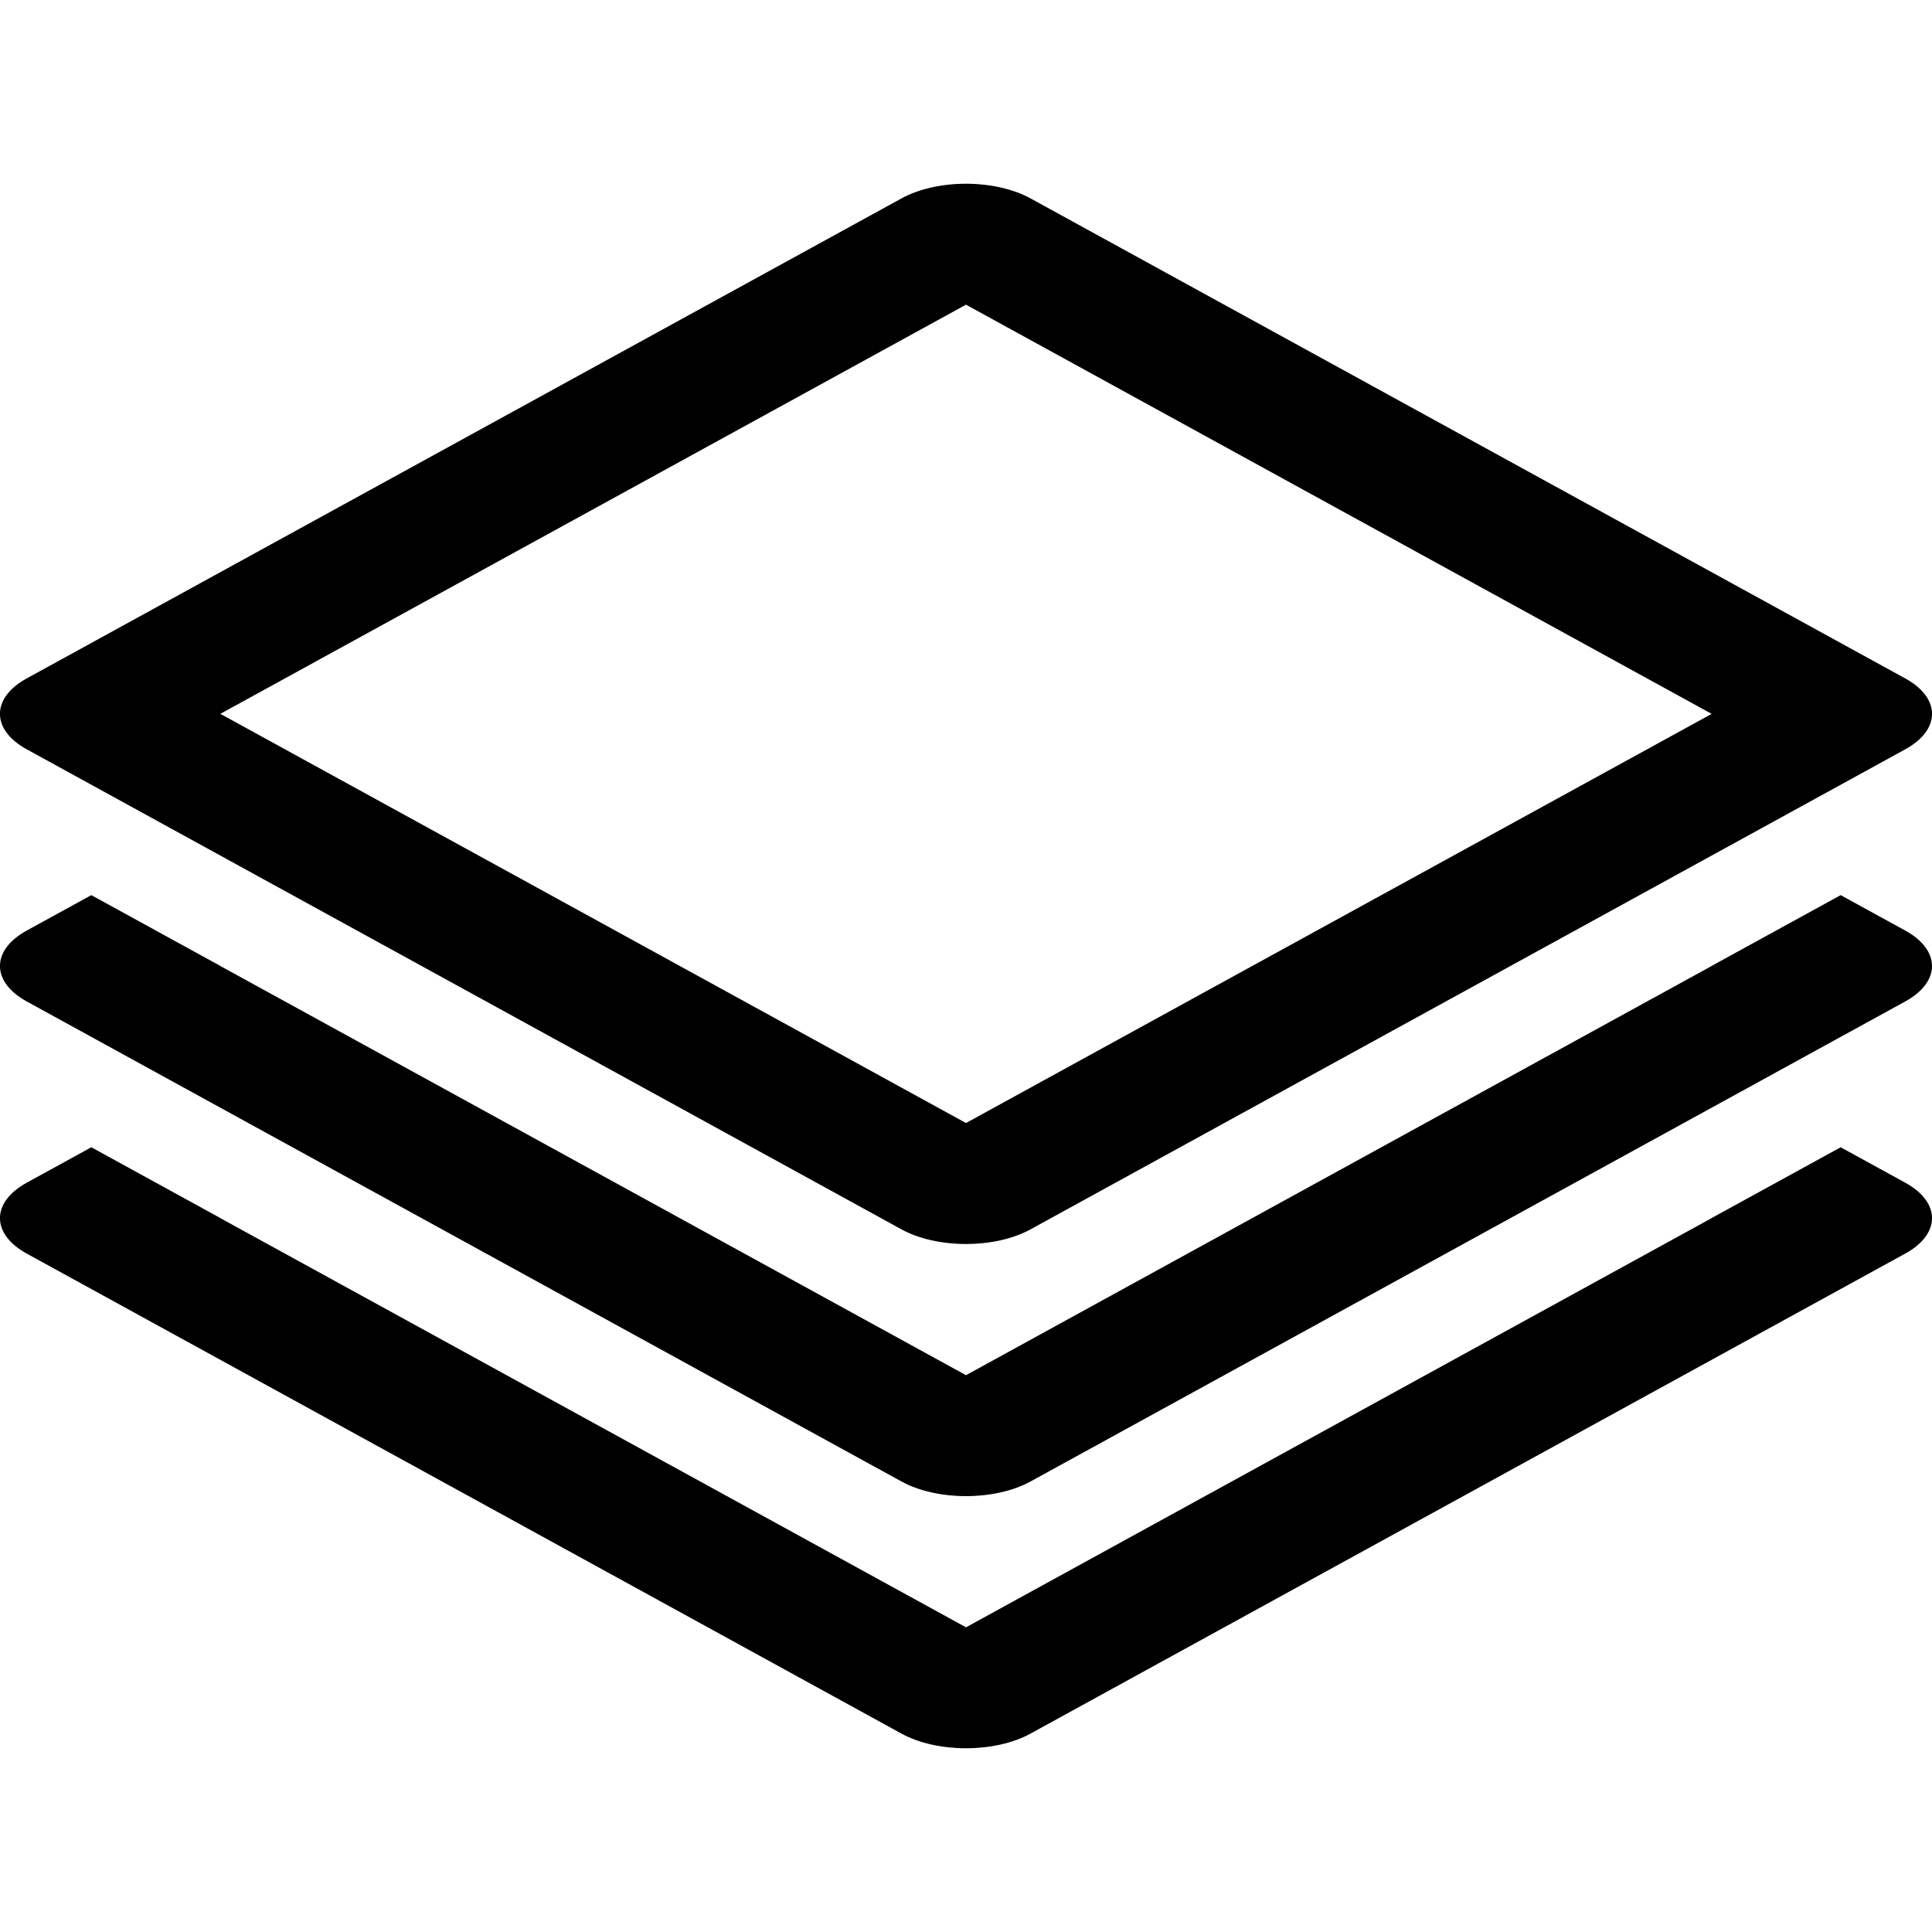
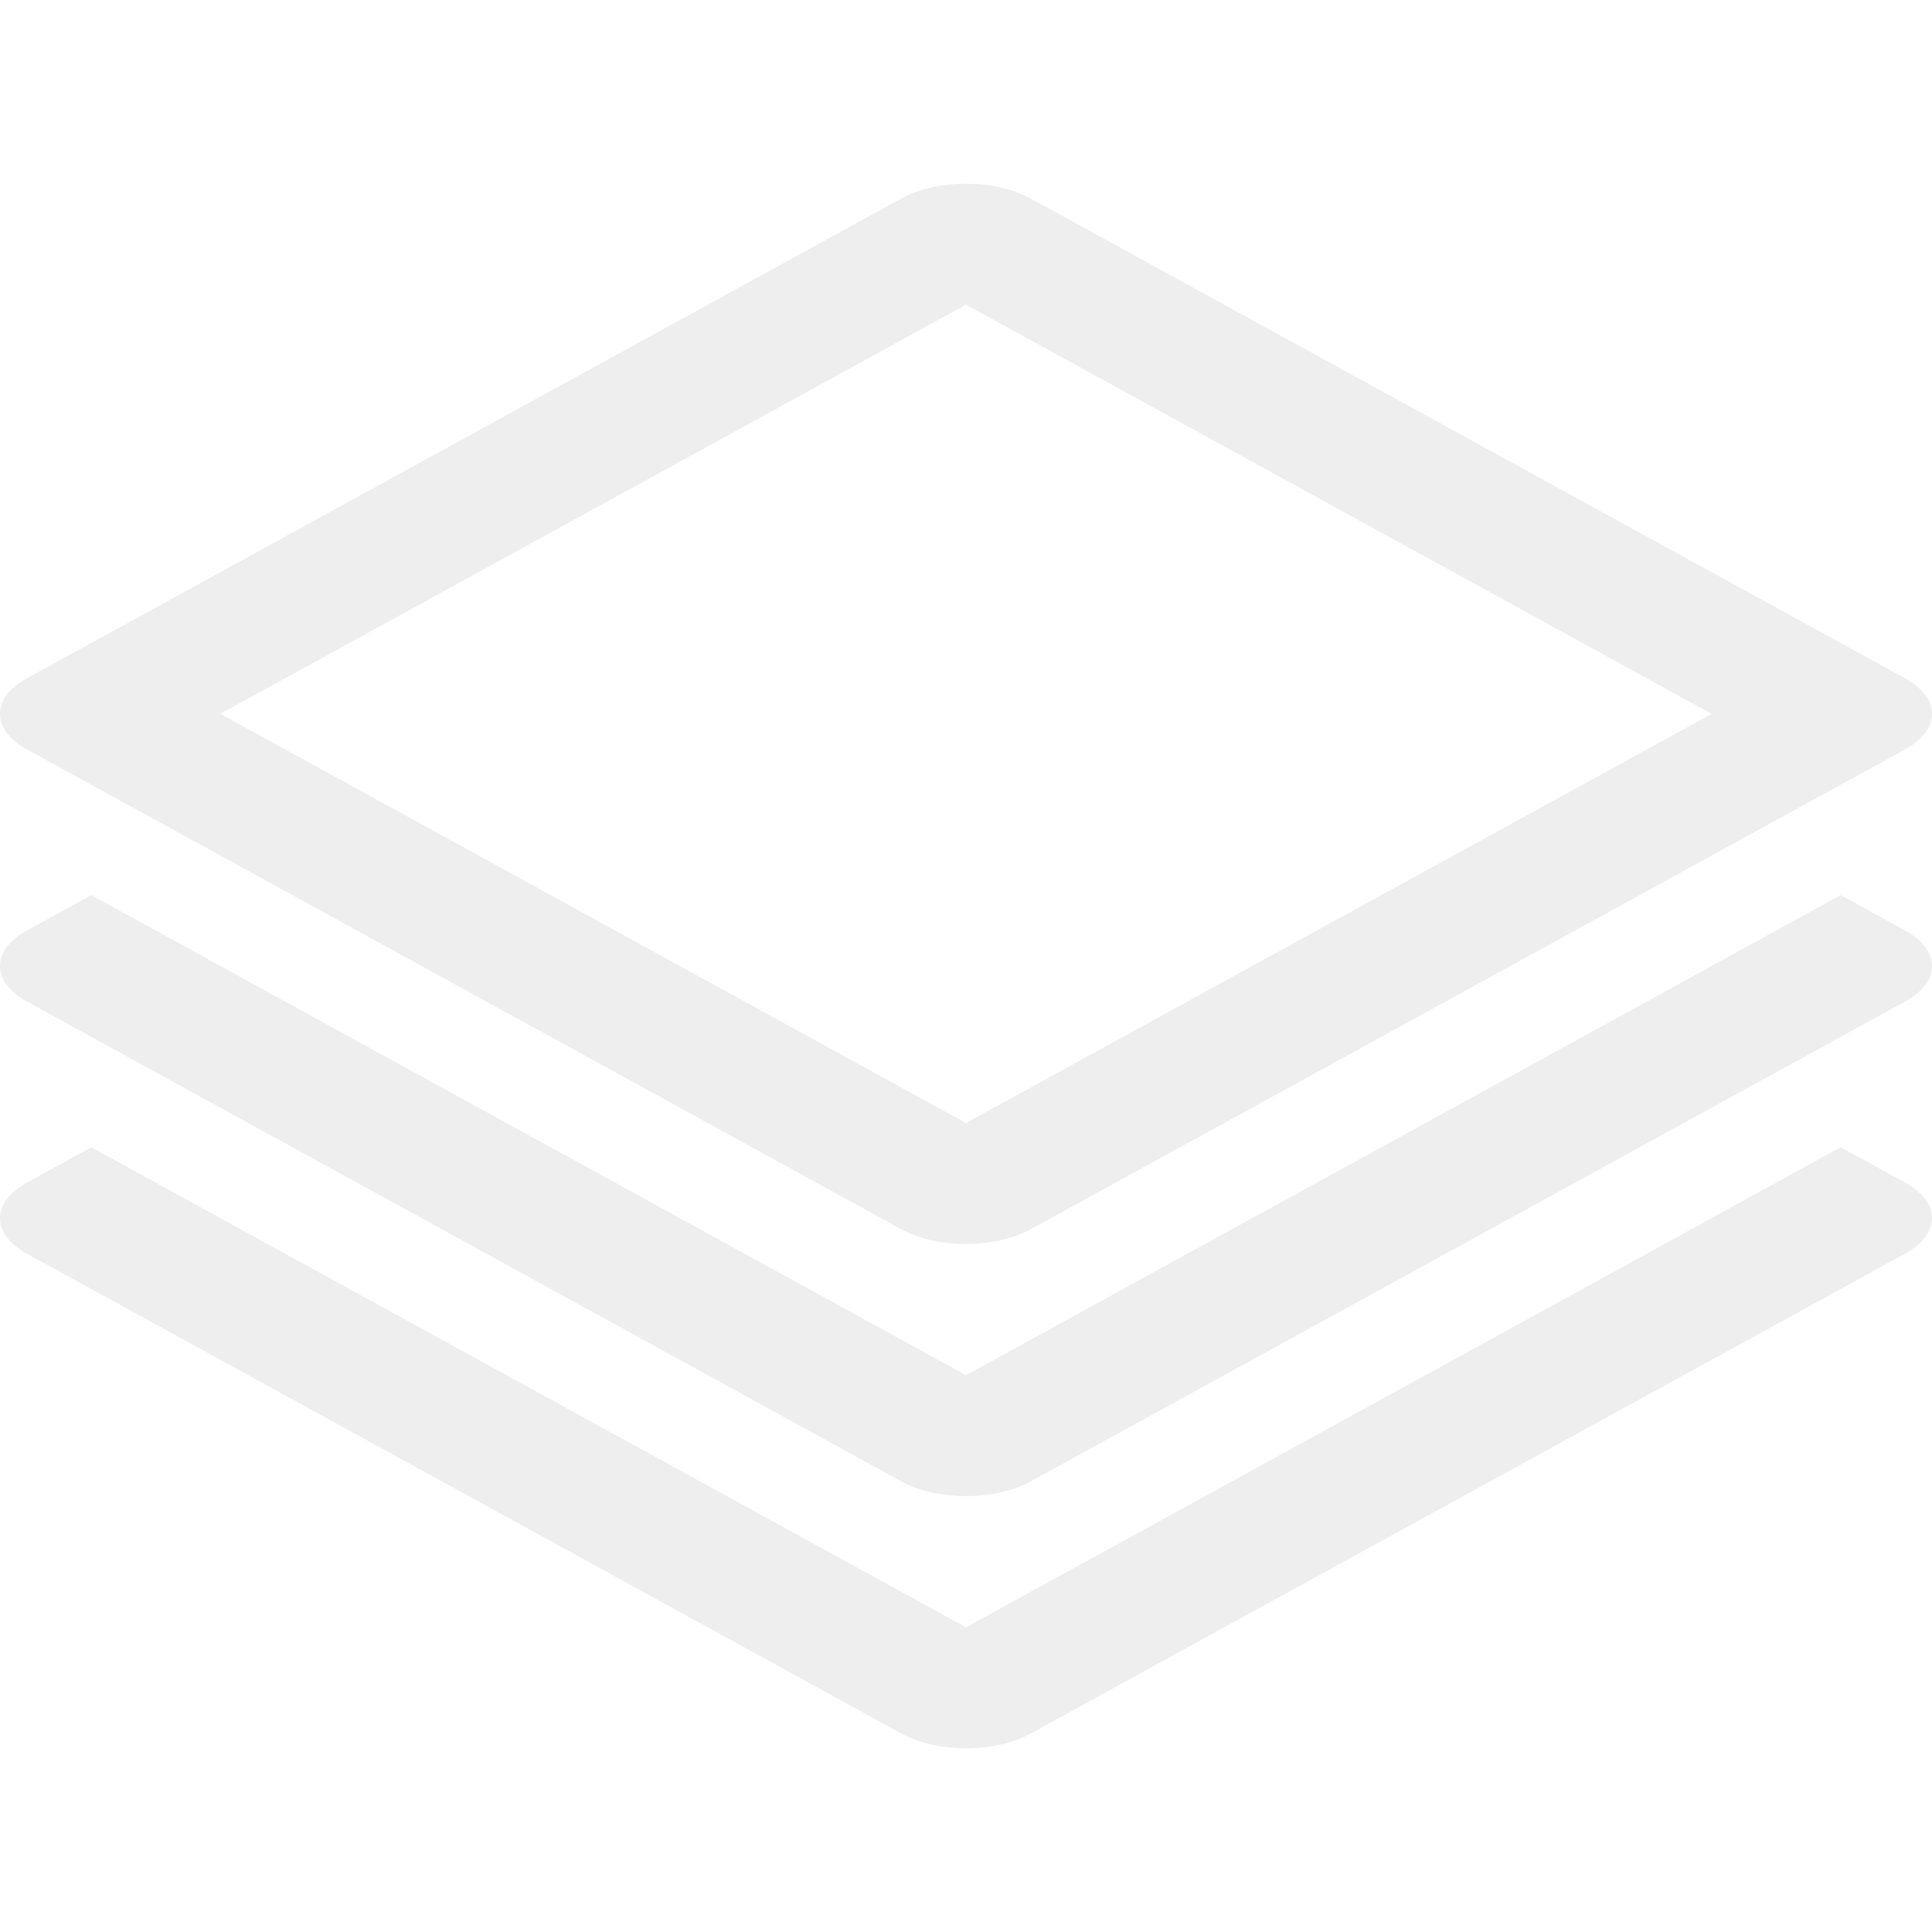
- <svg xmlns="http://www.w3.org/2000/svg" width="800px" height="800px" viewBox="0 0 100 100" aria-hidden="true" role="img" class="iconify iconify--gis" preserveAspectRatio="xMidYMid meet">
-   <path d="M50.049 9.51a4.725 2.593 0 0 0-3.39.76L1.382 35.115a4.725 2.593 0 0 0 0 3.668L46.658 63.63a4.725 2.593 0 0 0 6.684 0l45.275-24.846a4.725 2.593 0 0 0 0-3.668L53.342 10.27a4.725 2.593 0 0 0-3.293-.76zM50 15.77l38.596 21.18L50 58.128l-38.594-21.18zM4.727 46.332l-3.344 1.834a4.725 2.593 0 0 0 0 3.668L46.658 76.68a4.725 2.593 0 0 0 6.684 0l45.275-24.846a4.725 2.593 0 0 0-.002-3.668l-3.342-1.834l-6.683 3.666l.004.002L50 71.18L11.404 50l.004-.002zm0 13.05l-3.344 1.835a4.725 2.593 0 0 0 0 3.668L46.658 89.73a4.725 2.593 0 0 0 6.684 0l45.275-24.846a4.725 2.593 0 0 0-.002-3.668l-3.342-1.834l-6.683 3.666l.004.002L50 84.23L11.404 63.05l.004-.002z" fill="#000000" />
+ <svg xmlns="http://www.w3.org/2000/svg" width="800px" height="800px" viewBox="0 0 100 100" aria-hidden="true" role="img" class="iconify iconify--gis" preserveAspectRatio="xMidYMid meet" fill="#" stroke="#">
+   <g id="SVGRepo_bgCarrier" stroke-width="0" />
+   <g id="SVGRepo_tracerCarrier" stroke-linecap="round" stroke-linejoin="round" />
+   <g id="SVGRepo_iconCarrier">
+     <path d="M50.049 9.51a4.725 2.593 0 0 0-3.39.76L1.382 35.115a4.725 2.593 0 0 0 0 3.668L46.658 63.63a4.725 2.593 0 0 0 6.684 0l45.275-24.846a4.725 2.593 0 0 0 0-3.668L53.342 10.27a4.725 2.593 0 0 0-3.293-.76zM50 15.77l38.596 21.18L50 58.128l-38.594-21.18zM4.727 46.332l-3.344 1.834a4.725 2.593 0 0 0 0 3.668L46.658 76.68a4.725 2.593 0 0 0 6.684 0l45.275-24.846a4.725 2.593 0 0 0-.002-3.668l-3.342-1.834l-6.683 3.666l.004.002L50 71.18L11.404 50l.004-.002zm0 13.05l-3.344 1.835a4.725 2.593 0 0 0 0 3.668L46.658 89.73a4.725 2.593 0 0 0 6.684 0l45.275-24.846a4.725 2.593 0 0 0-.002-3.668l-3.342-1.834l-6.683 3.666l.004.002L50 84.23L11.404 63.05l.004-.002z" fill="#EEEEEE" />
+   </g>
</svg>
